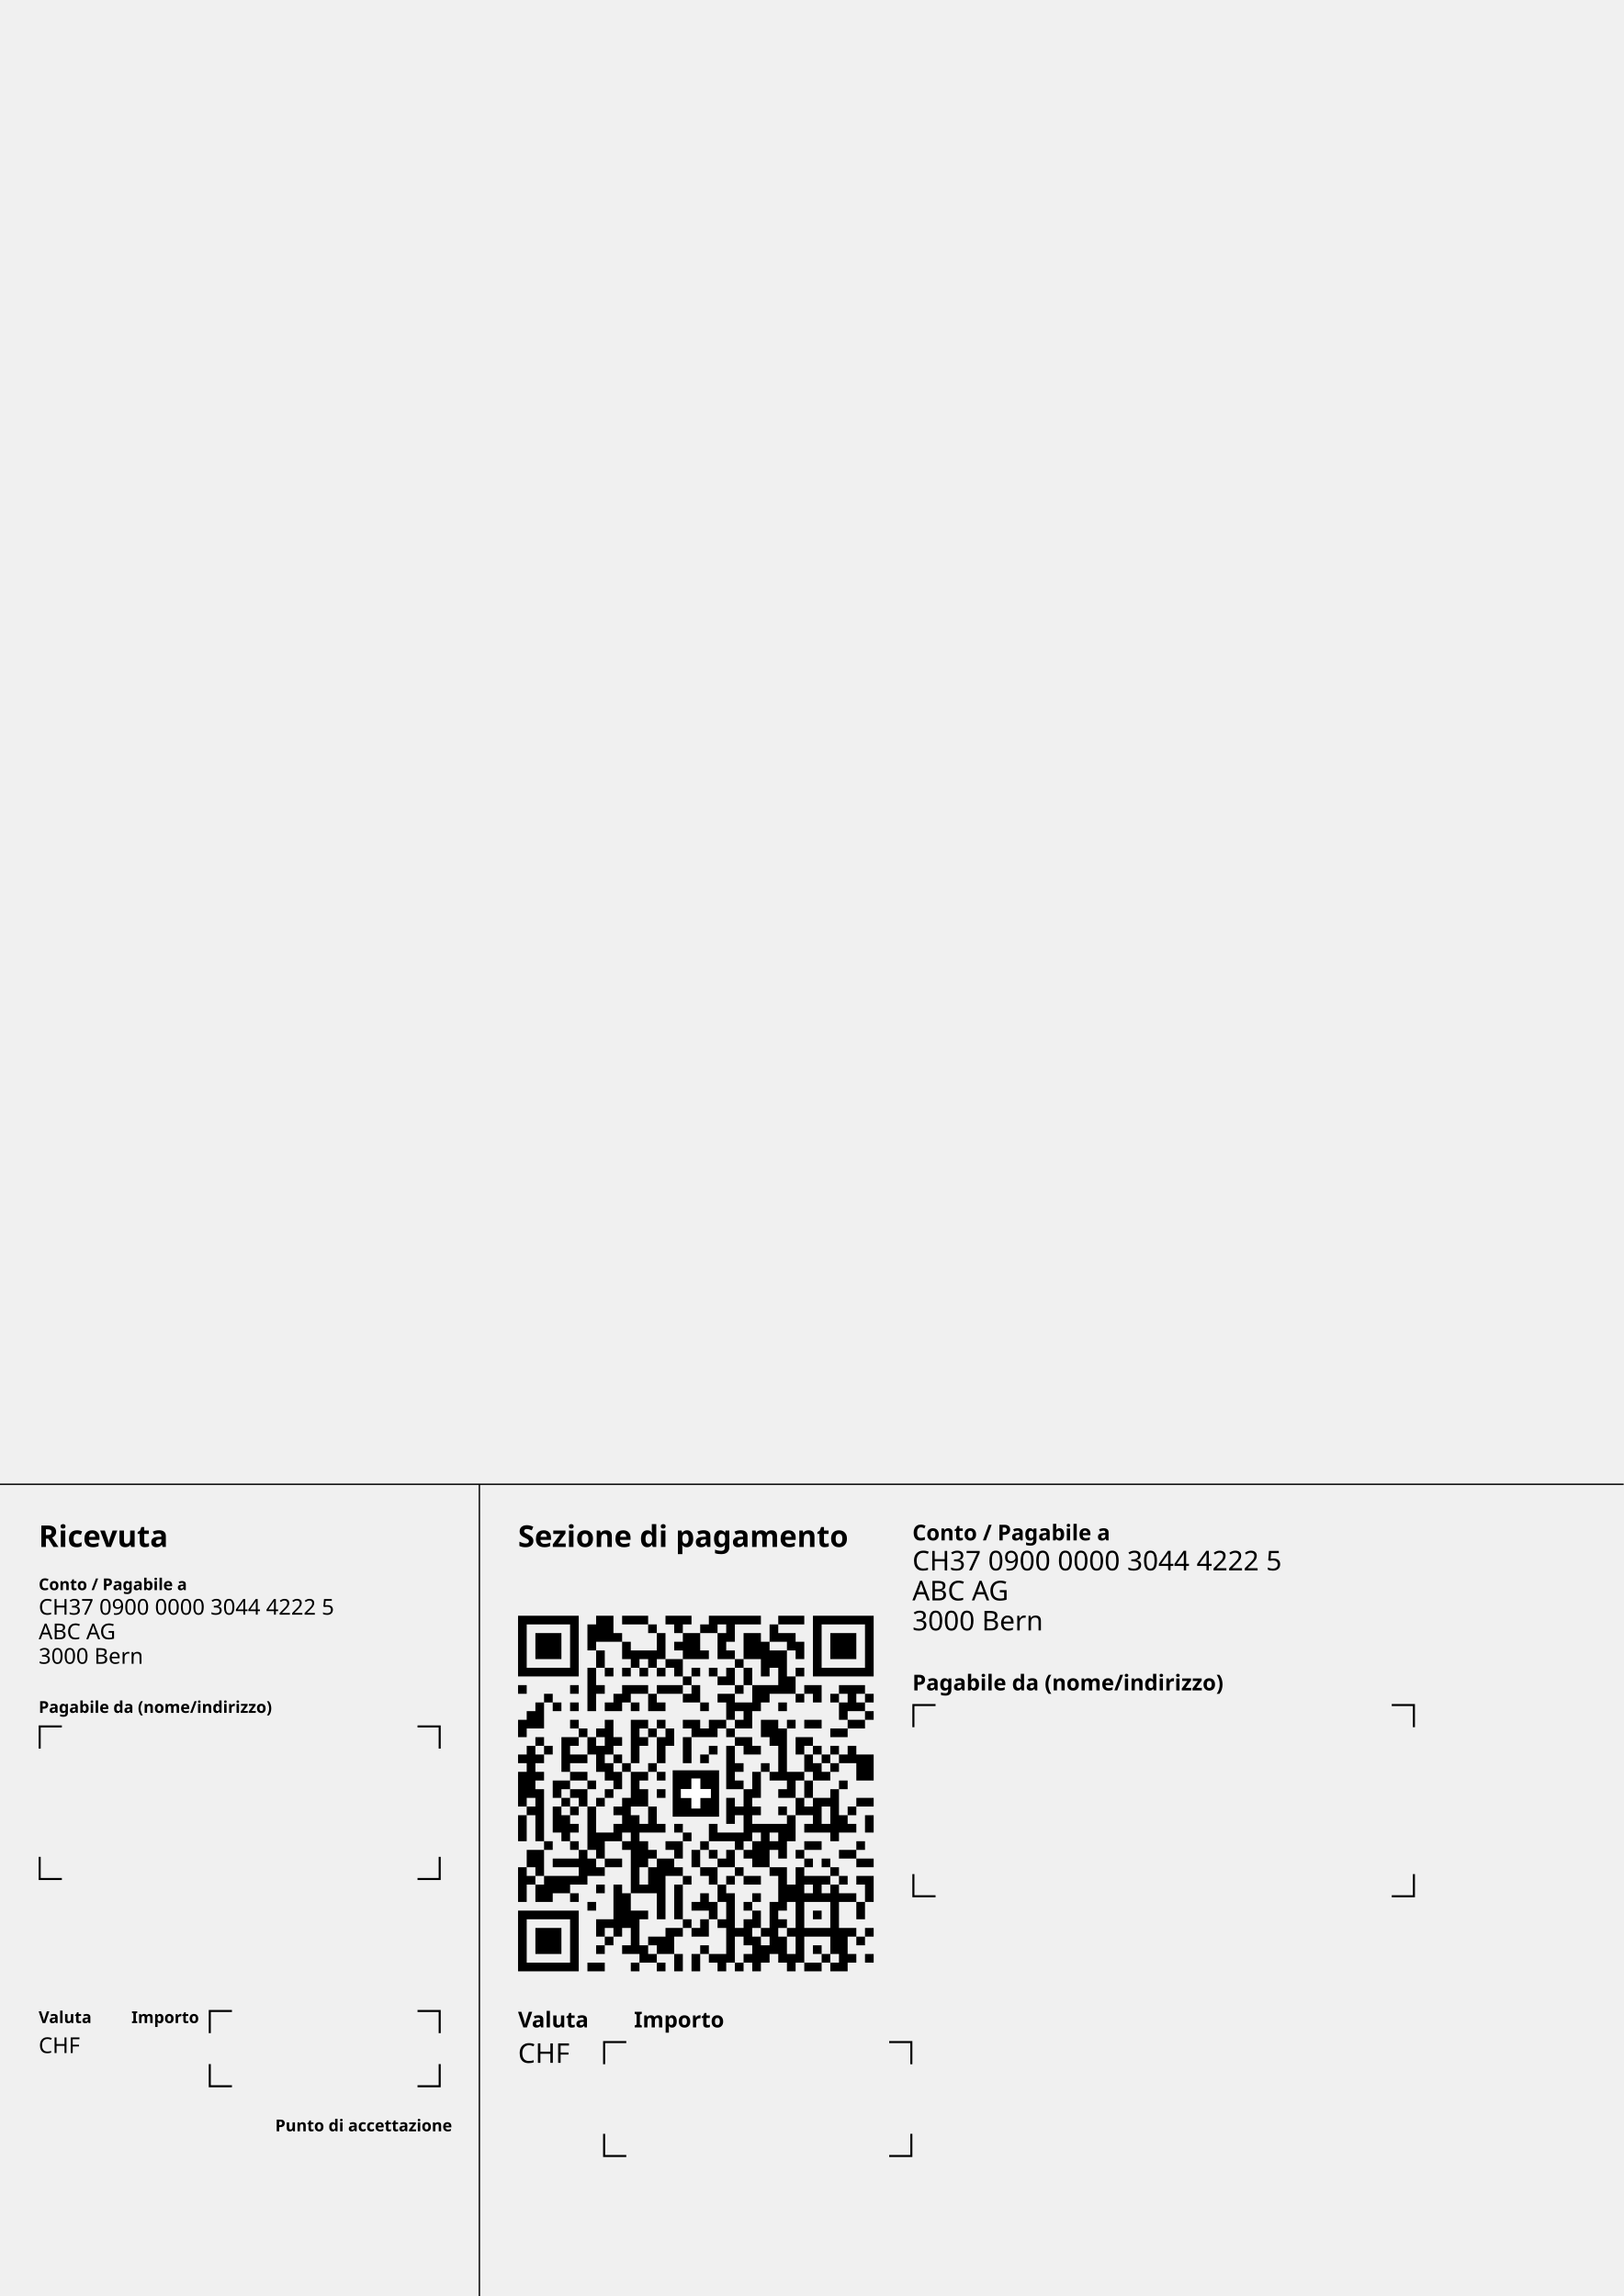
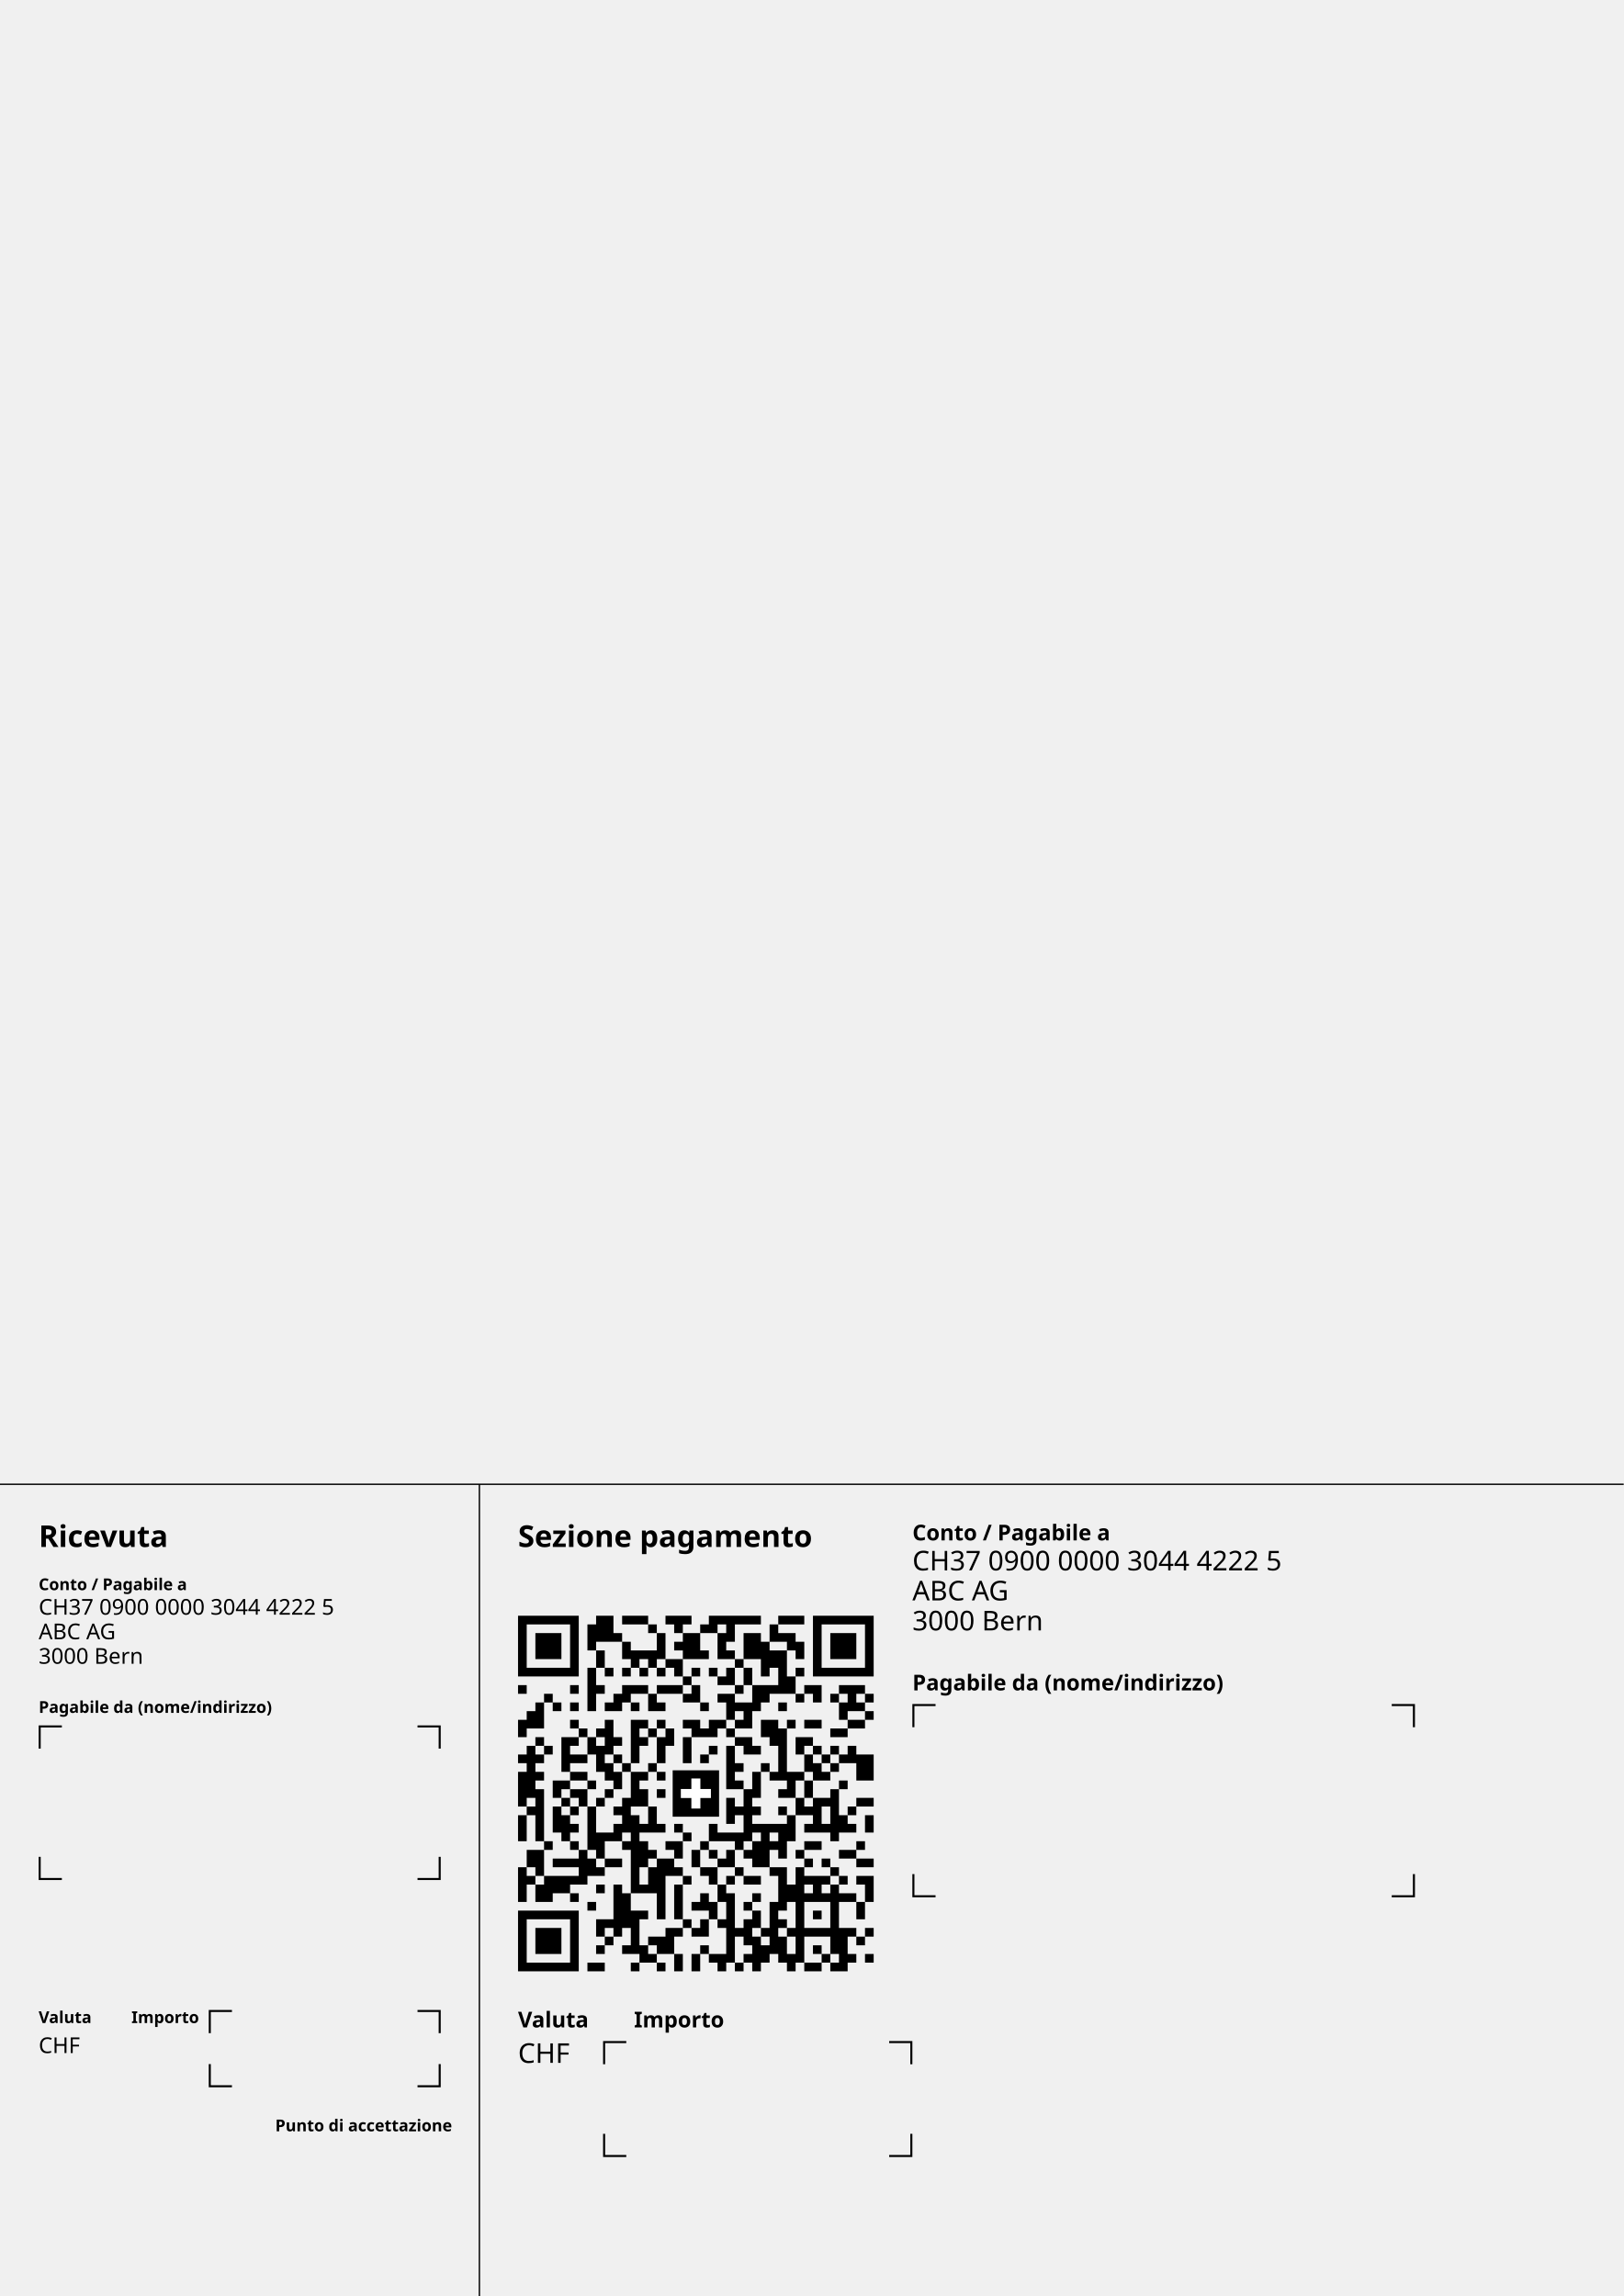
<svg xmlns="http://www.w3.org/2000/svg" width="210mm" height="297mm" version="1.1" viewBox="0 0 595.276 841.89">
  <g font-family="Frutiger" transform="translate(0 841.89)">
    <g transform="translate(189.921 -0)">
-       <text x="0" y="-274.665" font-size="11" font-weight="bold">Sezione di pagamento</text>
+       <text x="0" y="-274.665" font-size="11" font-weight="bold">Sezione pagamento</text>
    </g>
    <g transform="translate(189.921 -119.055) scale(3.18)">
      <path d="M0,-41h7v1h-7zm9,0h2v3h-2zm3,0h3v1h-3zm5,0h3v1h-3zm5,0h6v1h-6zm8,0h3v1h-3z m4,0h7v1h-7zm-34,1h1v6h-1zm6,0h1v6h-1zm2,0h1v3h-1zm7,0h1v1h-1zm3,0h1v1h-1z m3,0h2v1h-2zm3,0h1v2h-1zm5,0h1v2h-1zm5,0h1v6h-1zm6,0h1v6h-1zm-38,1h3v3h-3z m9,0h1v1h-1zm5,0h1v3h-1zm3,0h2v3h-2zm4,0h1v3h-1zm3,0h2v3h-2zm4,0h2v1h-2z m6,0h3v3h-3zm-24,1h1v2h-1zm6,0h1v1h-1zm10,0h1v4h-1zm3,0h2v1h-2zm-22,1h1v2h-1z m4,0h3v1h-3zm8,0h1v1h-1zm3,0h1v1h-1zm5,0h2v2h-2zm3,0h1v1h-1zm-19,1h1v1h-1z m2,0h1v1h-1zm2,0h2v1h-2zm8,0h1v1h-1zm-24,1h5v1h-5zm7,0h1v5h-1zm2,0h1v1h-1z m2,0h1v1h-1zm2,0h1v1h-1zm2,0h1v1h-1zm2,0h1v1h-1zm2,0h1v1h-1zm2,0h1v1h-1z m2,0h1v2h-1zm2,0h1v2h-1zm4,0h1v3h-1zm2,0h1v1h-1zm3,0h5v1h-5zm-16,1h1v1h-1z m4,0h1v1h-1zm8,0h1v2h-1zm-31,1h1v1h-1zm6,0h1v1h-1zm3,0h1v1h-1zm3,0h3v1h-3z m4,0h3v1h-3zm4,0h1v2h-1zm5,0h1v1h-1zm2,0h2v2h-2zm2,0h1v1h-1zm4,0h2v1h-2z m4,0h3v1h-3zm-34,1h1v1h-1zm8,0h2v1h-2zm4,0h1v2h-1zm4,0h1v1h-1zm4,0h2v1h-2z m9,0h1v1h-1zm2,0h1v1h-1zm2,0h1v1h-1zm2,0h1v2h-1zm2,0h1v1h-1zm-38,1h1v3h-1z m2,0h1v1h-1zm2,0h1v1h-1zm4,0h2v1h-2zm3,0h1v1h-1zm3,0h1v1h-1zm5,0h1v1h-1z m3,0h4v1h-4zm6,0h1v1h-1zm7,0h1v2h-1zm2,0h1v1h-1zm-38,1h1v2h-1zm23,0h1v1h-1z m2,0h1v2h-1zm14,0h1v1h-1zm-40,1h1v2h-1zm6,0h1v1h-1zm4,0h1v4h-1zm3,0h1v5h-1z m1,0h1v1h-1zm2,0h1v1h-1zm3,0h2v1h-2zm3,0h2v1h-2zm3,0h1v1h-1zm3,0h2v2h-2z m3,0h1v1h-1zm2,0h2v1h-2zm5,0h2v1h-2zm-31,1h1v1h-1zm2,0h1v1h-1zm6,0h1v1h-1z m2,0h1v2h-1zm3,0h3v1h-3zm4,0h1v1h-1zm6,0h1v6h-1zm6,0h2v1h-2zm-34,1h1v1h-1z m3,-0h1v4h-1zm1,0h1v1h-1zm2,0h1v2h-1zm3,0h1v1h-1zm3,0h1v1h-1zm2,0h1v3h-1z m3,0h1v3h-1zm6,0h2v1h-2zm4,0h1v1h-1zm3,0h2v1h-2zm-31,1h1v6h-1zm2,0h1v1h-1z m6,-0h1v3h-1zm13,0h1v1h-1zm2,0h1v5h-1zm2,0h2v1h-2zm6,0h1v1h-1zm2,0h1v1h-1z m2,0h1v1h-1zm2,0h1v2h-1zm-38,1h1v1h-1zm2,0h1v1h-1zm4,0h2v1h-2zm5,0h1v1h-1z m10,0h1v1h-1zm12,-0h1v2h-1zm2,0h1v1h-1zm2,0h1v1h-1zm2,0h2v3h-2zm-29,1h1v2h-1z m2,-0h1v1h-1zm3,0h1v1h-1zm10,0h1v1h-1zm3,0h1v1h-1zm6,0h1v2h-1zm2,-0h1v1h-1z m-36,1h1v4h-1zm2,0h1v1h-1zm4,0h2v1h-2zm5,0h1v2h-1zm2,-0h1v4h-1zm1,0h1v1h-1z m2,0h1v1h-1zm11,-0h1v3h-1zm2,0h1v1h-1zm2,-0h1v3h-1zm1,0h1v1h-1zm3,0h1v1h-1z m-31,1h2v1h-2zm4,0h1v1h-1zm17,0h1v1h-1zm8,-0h1v2h-1zm4,0h1v1h-1zm-35,1h1v6h-1z m2,-0h1v1h-1zm2,0h2v1h-2zm4,0h1v1h-1zm4,0h1v2h-1zm2,0h1v1h-1zm10,0h1v6h-1z m4,-0h1v1h-1zm6,0h1v6h-1zm-31,1h1v1h-1zm2,0h1v1h-1zm2,0h1v1h-1zm3,0h1v4h-1z m12,0h1v3h-1zm8,0h1v2h-1zm2,0h1v4h-1zm1,0h1v1h-1zm4,0h2v1h-2zm-38,1h1v1h-1z m3,0h1v3h-1zm2,0h1v1h-1zm2,0h1v5h-1zm3,0h1v1h-1zm4,0h1v3h-1zm10,0h1v1h-1z m2,0h1v1h-1zm3,0h1v1h-1zm3,0h1v1h-1zm5,0h1v1h-1zm-38,1h1v3h-1zm5,0h1v3h-1z m8,0h1v9h-1zm18,0h1v3h-1zm6,0h1v2h-1zm3,0h1v2h-1zm-34,1h1v1h-1zm5,0h1v2h-1z m3,0h1v1h-1zm2,0h1v1h-1zm2,0h1v1h-1zm4,0h1v2h-1zm5,0h4v1h-4zm6,0h1v1h-1z m2,0h1v1h-1zm3,0h1v1h-1zm-29,1h1v3h-1zm1,0h1v1h-1zm9,0h1v1h-1zm4,0h3v1h-3z m5,0h1v4h-1zm2,0h1v3h-1zm-27,1h1v1h-1zm3,0h1v1h-1zm6,0h1v1h-1zm2,0h1v3h-1z m3,0h2v1h-2zm4,0h1v1h-1zm4,0h1v1h-1zm2,0h1v3h-1zm2,0h1v1h-1zm4,0h2v1h-2z m6,0h1v1h-1zm-38,1h2v2h-2zm6,0h1v4h-1zm8,0h1v1h-1zm3,0h1v1h-1zm2,0h1v2h-1z m2,0h1v1h-1zm2,0h1v2h-1zm2,0h1v1h-1zm6,0h1v1h-1zm5,0h2v1h-2zm-33,1h3v1h-3z m4,0h1v2h-1zm2,0h2v1h-2zm6,0h1v7h-1zm1,0h1v2h-1zm6,0h1v1h-1zm10,0h1v1h-1z m2,0h1v1h-1zm4,0h2v1h-2zm-39,1h1v4h-1zm2,0h1v1h-1zm7,0h1v1h-1zm6,0h1v3h-1z m3,0h1v1h-1zm3,0h2v1h-2zm4,0h1v1h-1zm4,0h2v1h-2zm3,0h1v11h-1zm4,0h1v1h-1z m-35,1h1v1h-1zm2,0h3v2h-3zm3,0h1v1h-1zm13,0h1v1h-1zm3,0h1v1h-1zm2,0h1v1h-1z m2,0h2v1h-2zm4,0h1v4h-1zm3,-0h3v1h-3zm4,0h1v1h-1zm2,0h2v1h-2zm-37,1h1v2h-1z m7,0h1v1h-1zm2,0h1v6h-1zm3,-0h1v1h-1zm4,0h1v4h-1zm5,-0h1v2h-1zm8,0h1v2h-1z m3,0h1v2h-1zm2,0h1v8h-1zm4,0h1v2h-1zm-37,1h1v1h-1zm3,0h1v1h-1zm6,0h1v4h-1z m9,0h1v2h-1zm3,0h1v8h-1zm3,0h1v1h-1zm6,0h1v1h-1zm2,0h1v1h-1zm2,0h2v1h-2z m-29,1h1v1h-1zm12,0h1v1h-1zm2,0h1v2h-1zm4,0h1v1h-1zm3,0h1v6h-1zm10,0h1v2h-1z m-39,1h7v1h-7zm13,0h1v5h-1zm1,0h1v1h-1zm13,0h1v2h-1zm7,0h1v1h-1zm-34,1h1v6h-1z m6,0h1v6h-1zm3,-0h2v1h-2zm10,0h1v1h-1zm2,0h1v2h-1zm2,-0h1v1h-1zm3,0h1v3h-1z m4,-0h1v1h-1zm-28,1h3v3h-3zm7,-0h1v1h-1zm8,0h1v3h-1zm1,-0h1v1h-1zm2,0h1v1h-1z m5,0h1v1h-1zm3,0h1v1h-1zm3,0h1v1h-1zm2,0h3v1h-3zm4,0h1v5h-1zm1,0h1v1h-1z m2,0h1v1h-1zm-30,1h1v1h-1zm5,0h2v1h-2zm12,0h1v4h-1zm3,0h1v3h-1zm9,0h1v1h-1z m-30,1h1v1h-1zm3,0h1v1h-1zm2,0h1v2h-1zm2,0h1v1h-1zm5,0h1v1h-1zm7,0h1v2h-1z m6,0h1v1h-1zm-19,1h1v1h-1zm3,0h1v2h-1zm2,0h1v2h-1zm2,0h2v1h-2zm4,0h1v1h-1z m5,0h1v2h-1zm4,0h1v1h-1zm3,0h1v1h-1zm2,0h1v1h-1zm-39,1h5v1h-5zm7,0h2v1h-2z m5,0h1v1h-1zm3,0h1v1h-1zm7,0h1v1h-1zm2,0h1v1h-1zm8,0h2v1h-2zm3,0h1v1h-1z" fill="#000000" />
    </g>
    <g transform="translate(189.921 -119.055)">
      <path d="M56.693,-73.701h17.008v17.008h-17.008z" fill="#000000" />
      <path d="M63.543,-70.709h3.307v11.024h-3.307zm-3.858,3.858h11.024v3.307h-11.024z" fill="#ffffff" />
    </g>
    <g transform="translate(189.921 -0)">
      <text x="0" y="-98.482" font-size="8" font-weight="bold">Valuta</text>
      <text x="0" y="-85.482" font-size="10">CHF</text>
      <text x="42.52" y="-98.482" font-size="8" font-weight="bold">Importo</text>
      <path d="M31.556,-59.466l0,8.129l8.129,0m96.378,0l8.129,0l0,-8.129m0,-25.512l0,-8.129l-8.129,0m-96.378,0l-8.129,0l0,8.129" stroke="#000000" stroke-width="0.75" fill="none" />
    </g>
    <g transform="translate(334.488 -0)">
      <text x="0" y="-277.065" font-size="8" font-weight="bold">Conto / Pagabile a</text>
      <text x="0" y="-266.065" font-size="10">CH37 0900 0000 3044 4222 5</text>
      <text x="0" y="-255.065" font-size="10">ABC AG</text>
      <text x="0" y="-244.065" font-size="10">3000 Bern</text>
      <text x="0" y="-222.065" font-size="8" font-weight="bold">Pagabile da (nome/indirizzo)</text>
      <path d="M0.375,-154.702l0,8.129l8.129,0m167.244,0l8.129,0l0,-8.129m0,-53.858l0,-8.129l-8.129,0m-167.244,0l-8.129,0l0,8.129" stroke="#000000" stroke-width="0.75" fill="none" />
    </g>
    <g transform="translate(14.173 -0)">
      <text x="0" y="-274.665" font-size="11" font-weight="bold">Ricevuta</text>
      <text x="0" y="-258.822" font-size="6" font-weight="bold">Conto / Pagabile a</text>
      <text x="0" y="-249.822" font-size="8">CH37 0900 0000 3044 4222 5</text>
      <text x="0" y="-240.822" font-size="8">ABC AG</text>
      <text x="0" y="-231.822" font-size="8">3000 Bern</text>
      <text x="0" y="-213.822" font-size="6" font-weight="bold">Pagabile da (nome/indirizzo)</text>
      <path d="M0.375,-161.033l0,8.129l8.129,0m130.394,0l8.129,0l0,-8.129m0,-39.685l0,-8.129l-8.129,0m-130.394,0l-8.129,0l0,8.129" stroke="#000000" stroke-width="0.75" fill="none" />
      <text x="0" y="-100.082" font-size="6" font-weight="bold">Valuta</text>
      <text x="0" y="-89.082" font-size="8">CHF</text>
      <text x="34.016" y="-100.082" font-size="6" font-weight="bold">Importo</text>
      <path d="M62.737,-85.039l0,8.129l8.129,0m68.031,0l8.129,0l0,-8.129m0,-11.339l0,-8.129l-8.129,0m-68.031,0l-8.129,0l0,8.129" stroke="#000000" stroke-width="0.75" fill="none" />
      <text x="86.724" y="-60.397" font-size="6" font-weight="bold">Punto di accettazione</text>
    </g>
    <path d="M175.748,-0l0,-297.638m-175.748,0l595.276,0" stroke="#000000" stroke-width="0.5" fill="none" />
  </g>
</svg>
